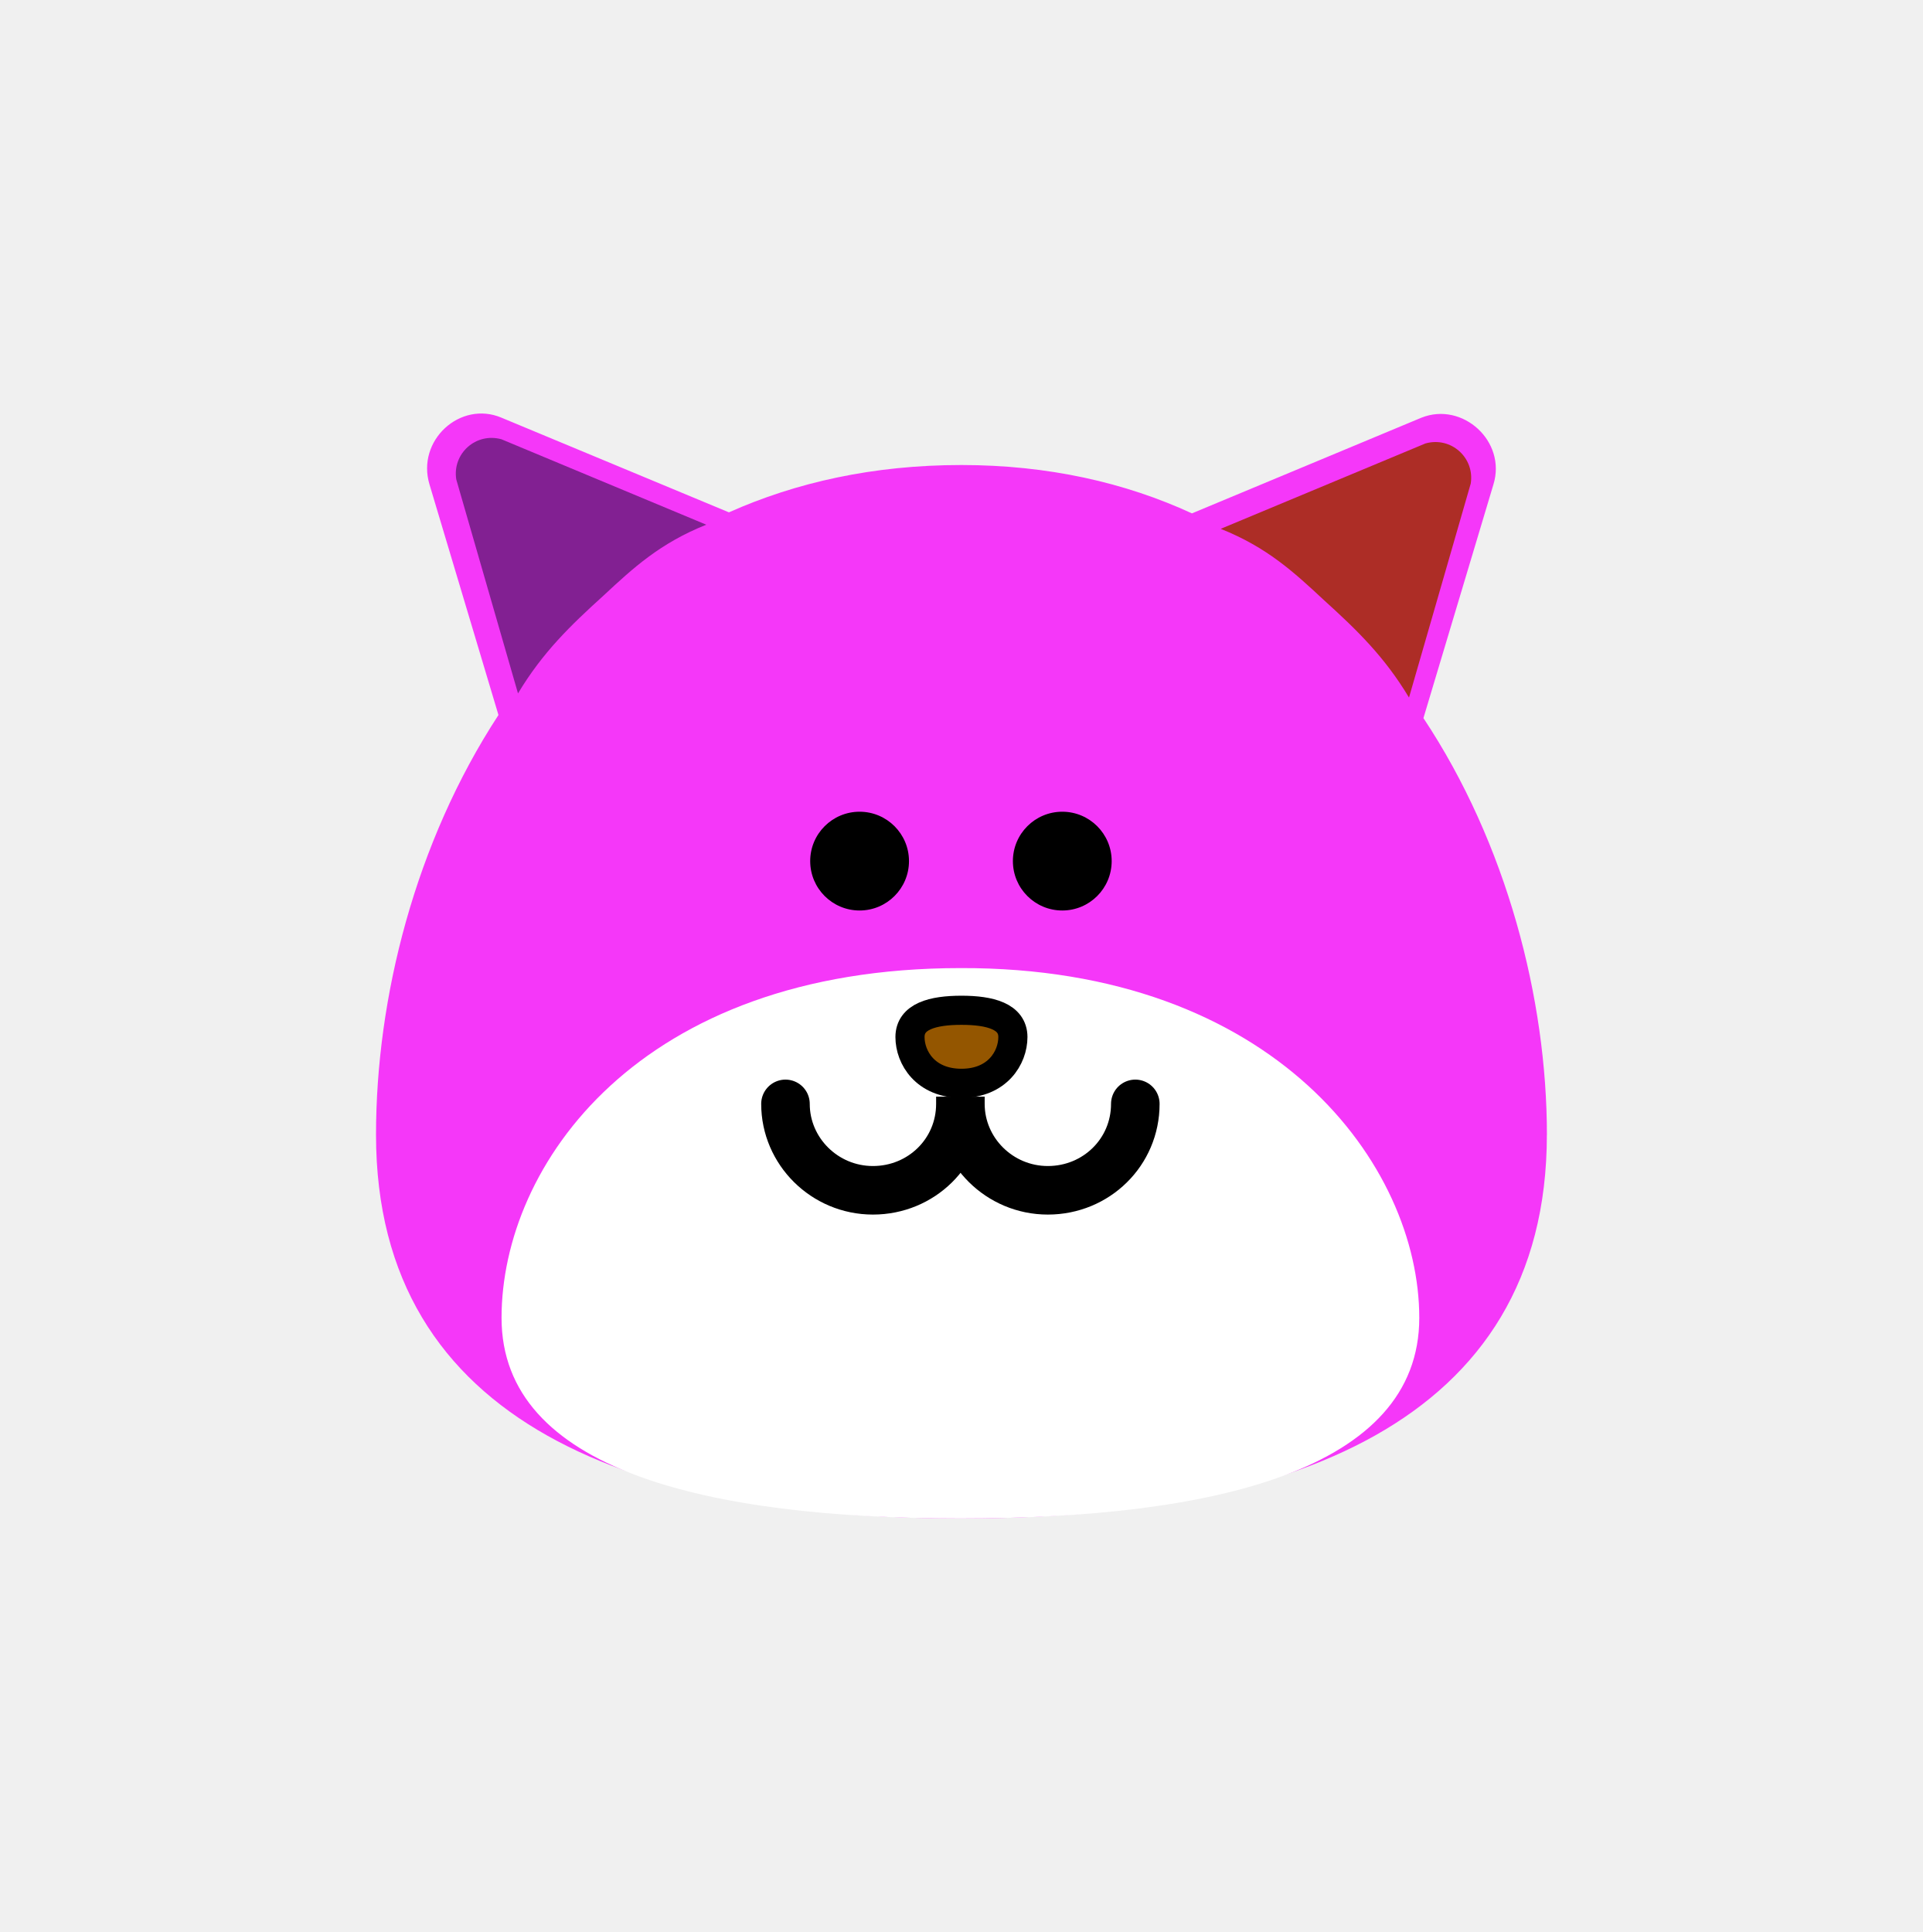
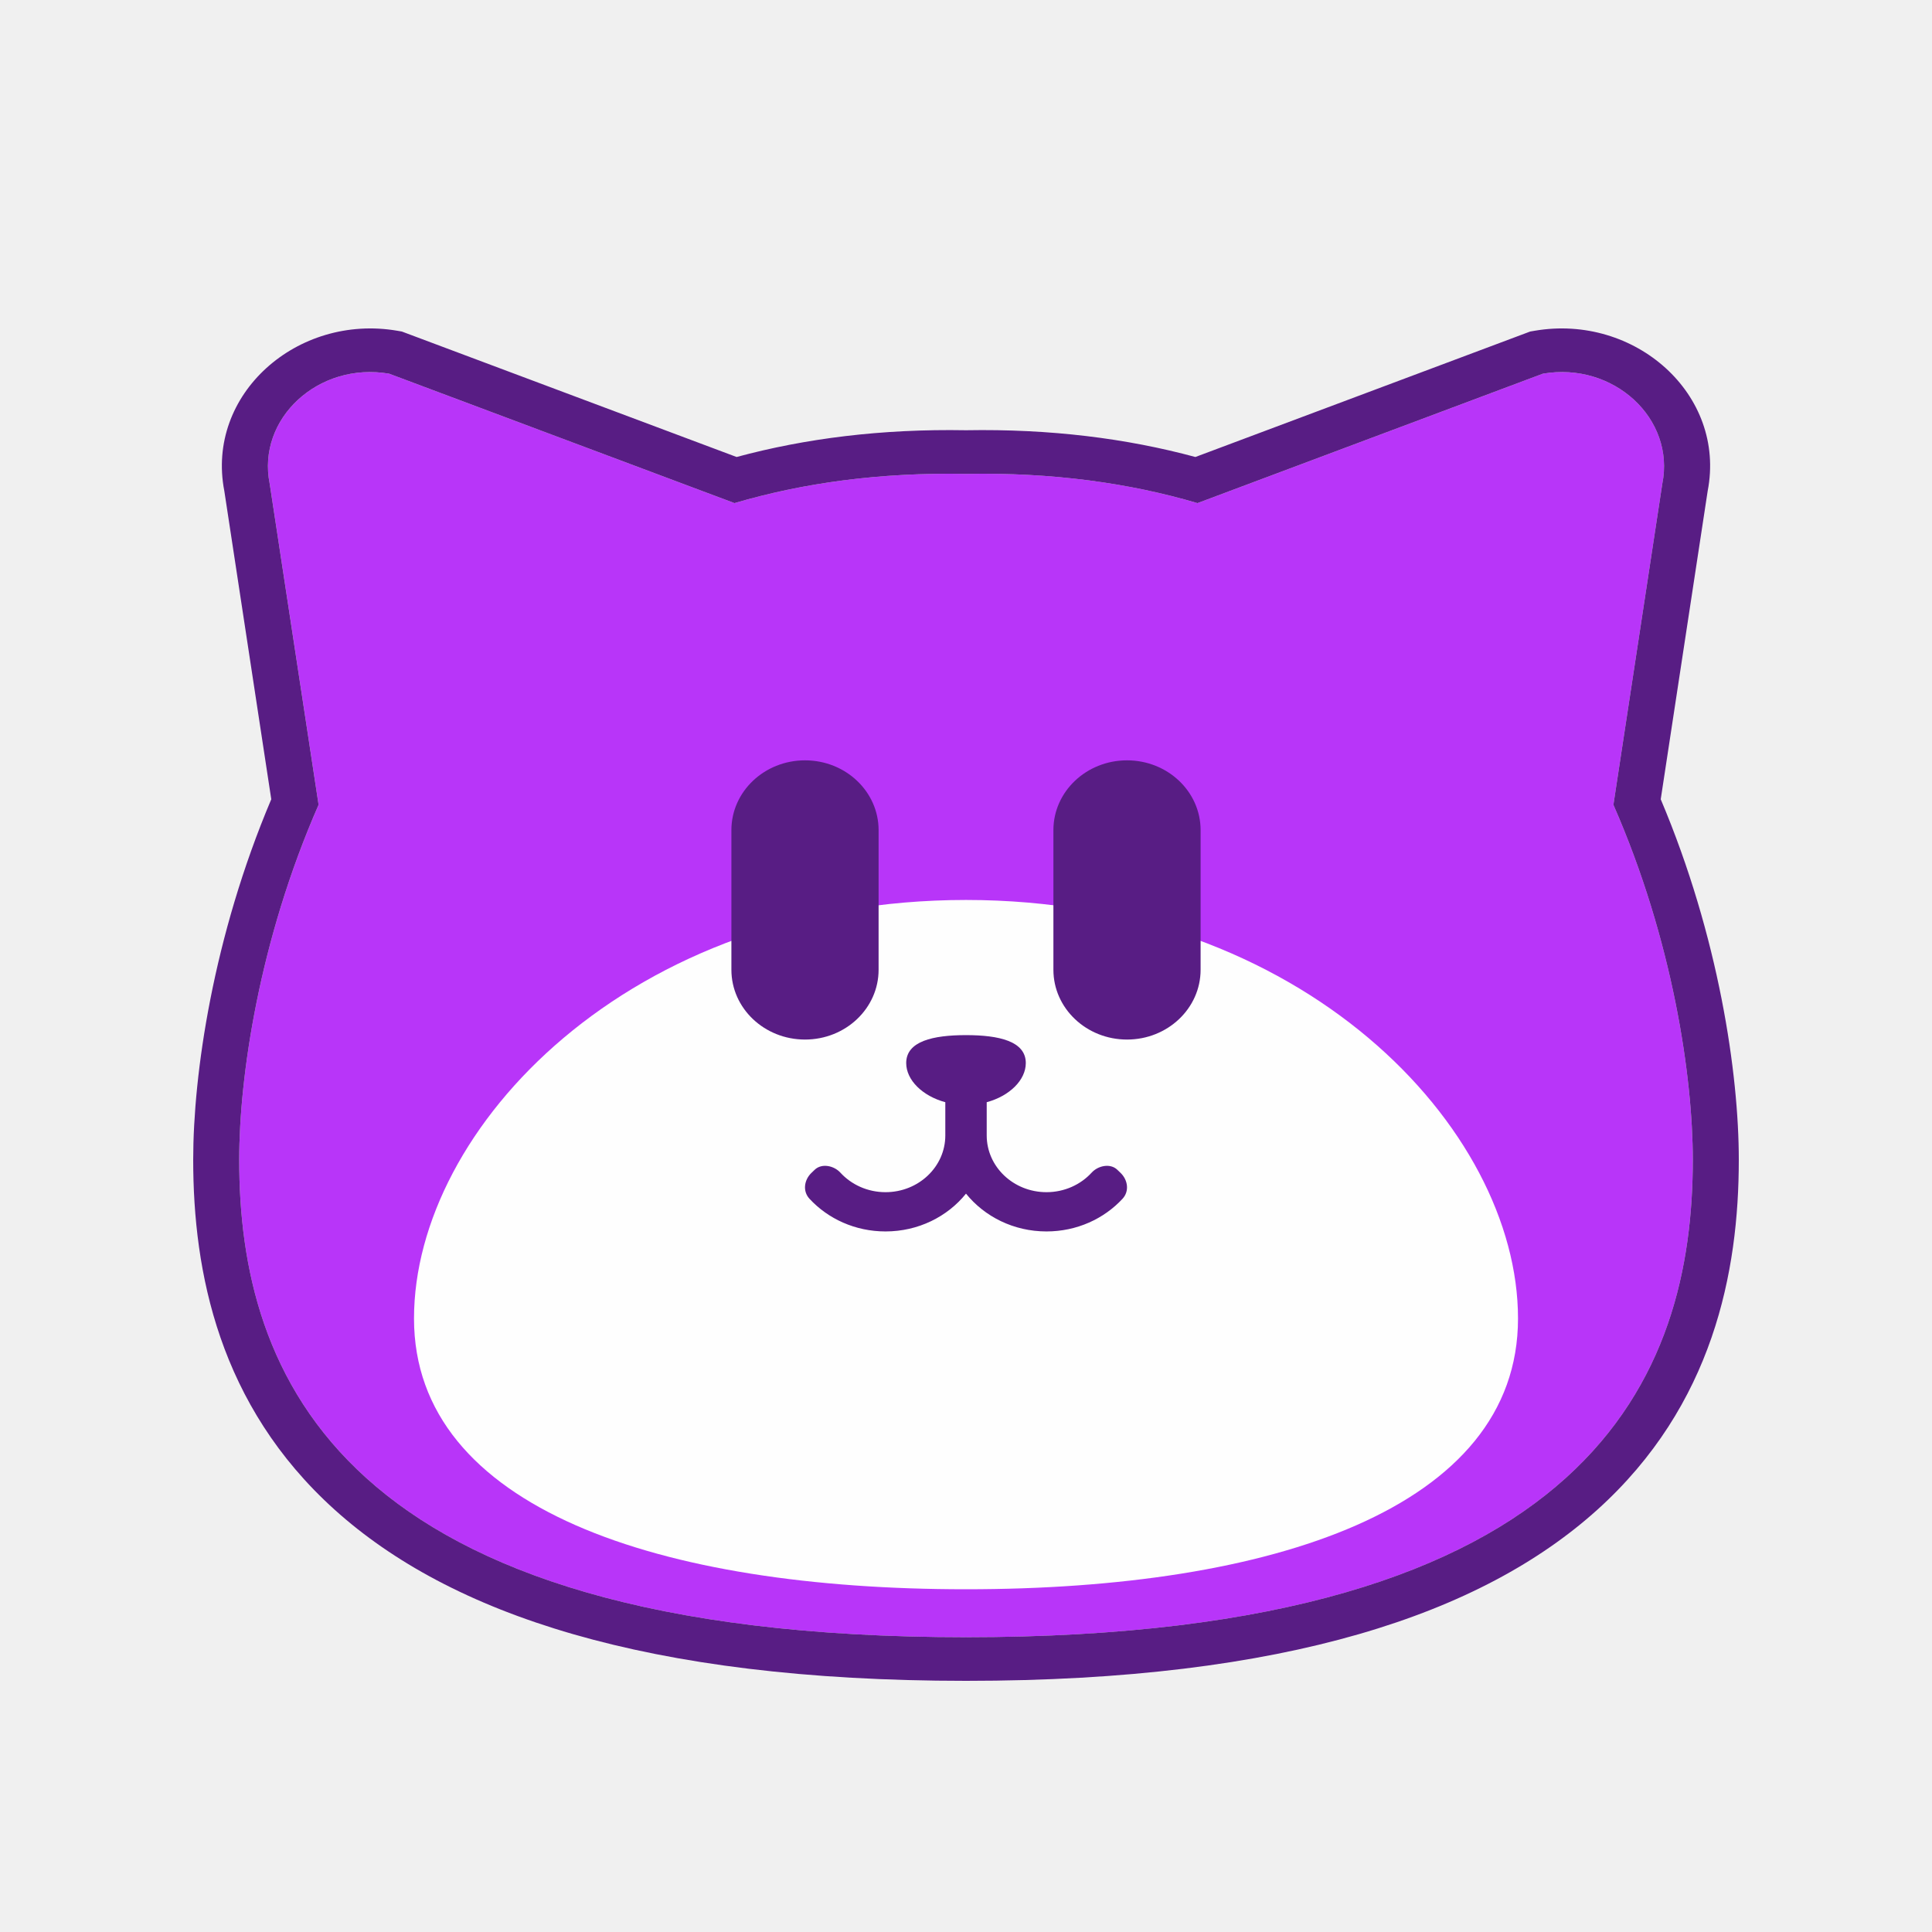
- <svg xmlns="http://www.w3.org/2000/svg" version="1.1" width="99.002" height="99.485" viewBox="0,0,99.002,99.485">
-   <g transform="translate(-190.4992,-130.2576)">
-     <g data-paper-data="{&quot;isPaintingLayer&quot;:true}" fill-rule="nonzero" stroke-linejoin="miter" stroke-miterlimit="10" stroke-dasharray="" stroke-dashoffset="0" style="mix-blend-mode: normal">
-       <path d="M270.141,188.689c0,14.938 -13.508,19.759 -30.141,19.759c-16.633,0 -30.141,-4.767 -30.141,-19.759c0,-7.045 2.013,-15.044 6.304,-21.613l-3.549,-11.866c-0.689,-2.278 1.589,-4.344 3.708,-3.443l11.707,4.873c3.443,-1.536 7.416,-2.437 11.972,-2.437c4.45,0 8.423,0.901 11.866,2.49l11.813,-4.926c2.119,-0.848 4.397,1.218 3.708,3.443l-3.602,12.025c4.291,6.463 6.357,14.461 6.357,21.454z" fill="#f537f9" stroke="none" stroke-width="1" stroke-linecap="butt" />
-       <path d="M263.572,198.118c0,7.84 -10.594,10.33 -23.625,10.33c-13.031,0 -23.625,-2.49 -23.625,-10.33c0,-7.84 7.045,-18.01 23.625,-18.01c16.209,-0.053 23.625,10.171 23.625,18.01z" fill="#ffffff" stroke="none" stroke-width="1" stroke-linecap="butt" />
-       <path d="M237.351,183.657c0,-1.059 1.165,-1.377 2.649,-1.377c1.483,0 2.649,0.318 2.649,1.377c0,1.059 -0.795,2.384 -2.649,2.384c-1.854,0 -2.649,-1.324 -2.649,-2.384z" fill="#945600" stroke="#000000" stroke-width="1.5" stroke-linecap="butt" />
-       <path d="M248.952,187.1c0,2.49 -2.013,4.45 -4.503,4.45c-2.49,0 -4.503,-2.013 -4.503,-4.45c0,-0.106 0,-0.106 0,-0.106c0,-0.159 0,-0.265 0,-0.265c0,0 0,0.106 0,0.265c0,0 0,0 0,0.106c0,2.49 -2.013,4.45 -4.503,4.45c-2.49,0 -4.503,-2.013 -4.503,-4.45" fill="none" stroke="#000000" stroke-width="2.5" stroke-linecap="round" />
-       <path d="M232.213,174.599c0,-1.404 1.138,-2.543 2.543,-2.543c1.404,0 2.543,1.138 2.543,2.543c0,1.404 -1.138,2.543 -2.543,2.543c-1.404,0 -2.543,-1.138 -2.543,-2.543z" fill="#000000" stroke="none" stroke-width="1" stroke-linecap="butt" />
-       <path d="M242.649,174.599c0,-1.404 1.138,-2.543 2.543,-2.543c1.404,0 2.543,1.138 2.543,2.543c0,1.404 -1.138,2.543 -2.543,2.543c-1.404,0 -2.543,-1.138 -2.543,-2.543z" fill="#000000" stroke="none" stroke-width="1" stroke-linecap="butt" />
-       <path d="M221.566,160.931c-1.695,1.536 -3.125,2.913 -4.397,5.032l-3.178,-11.018c-0.212,-1.324 1.006,-2.437 2.331,-2.066l10.541,4.397c-2.384,0.954 -3.761,2.225 -5.297,3.655z" fill="#822092" stroke="none" stroke-width="1" stroke-linecap="butt" />
-       <path d="M253.349,157.489l10.541,-4.397c1.324,-0.371 2.543,0.742 2.331,2.066l-3.178,11.018c-1.271,-2.119 -2.702,-3.496 -4.397,-5.032c-1.536,-1.43 -2.913,-2.702 -5.297,-3.655z" fill="#ad2d26" stroke="none" stroke-width="1" stroke-linecap="butt" />
-       <path d="M190.499,229.742v-99.485h99.002v99.485z" fill="none" stroke="#ff0000" stroke-width="0" stroke-linecap="butt" />
-     </g>
-   </g>
+ <svg xmlns="http://www.w3.org/2000/svg" width="100" height="100" viewBox="0 0 100 100" fill="none">
+   <path d="M79.858 19.343L61.982 26.042C58.46 25.002 54.486 24.445 50 24.528C45.514 24.445 41.54 25.002 38.018 26.042L20.143 19.343C16.483 18.714 13.279 21.669 13.961 25.045L16.491 41.656C13.413 48.67 12.381 55.748 12.381 60.029C12.381 71.028 17.402 84.743 50 84.743C82.598 84.743 87.619 71.028 87.619 60.029C87.619 55.748 86.587 48.67 83.51 41.656L86.04 25.045C86.722 21.669 83.517 18.714 79.858 19.343Z" fill="#B835F9" />
+   <path fill-rule="evenodd" clip-rule="evenodd" d="M79.201 17.16L79.433 17.12C84.614 16.23 89.359 20.407 88.389 25.414L85.959 41.37C88.972 48.488 90 55.595 90 60.029C90 65.828 88.675 72.739 82.674 78.147C76.714 83.518 66.589 87 50 87C33.411 87 23.286 83.518 17.326 78.147C11.325 72.739 10 65.828 10 60.029C10 55.595 11.028 48.488 14.041 41.37L11.611 25.414C10.64 20.407 15.386 16.23 20.567 17.12L20.799 17.16L38.127 23.654C41.686 22.692 45.631 22.192 50 22.269C54.369 22.192 58.314 22.692 61.873 23.654L79.201 17.16ZM61.982 26.041C58.46 25.002 54.486 24.445 50 24.528C45.514 24.445 41.54 25.002 38.018 26.041L20.142 19.342C16.483 18.713 13.278 21.669 13.96 25.045L16.49 41.656C13.413 48.669 12.381 55.747 12.381 60.029C12.381 71.028 17.402 84.742 50 84.742C82.598 84.742 87.619 71.028 87.619 60.029C87.619 55.747 86.587 48.669 83.51 41.656L86.04 25.045C86.721 21.669 83.517 18.713 79.858 19.342L61.982 26.041Z" fill="#581D84" />
+   <path d="M50 82.26C34.221 82.26 21.429 78.096 21.429 68.244C21.429 58.391 32.567 46.582 50 46.582C67.433 46.582 78.572 58.391 78.572 68.244C78.572 78.096 65.78 82.26 50 82.26Z" fill="#FEFEFE" />
+   <path d="M45.476 42.968V50.194C45.476 52.19 43.771 53.807 41.667 53.807C39.563 53.807 37.857 52.19 37.857 50.194V42.968C37.857 40.973 39.563 39.355 41.667 39.355C43.771 39.355 45.476 40.973 45.476 42.968Z" fill="#581D84" />
+   <path d="M62.143 42.968V50.194C62.143 52.19 60.438 53.807 58.334 53.807C56.23 53.807 54.524 52.19 54.524 50.194V42.968C54.524 40.973 56.23 39.355 58.334 39.355C60.438 39.355 62.143 40.973 62.143 42.968Z" fill="#581D84" />
+   <path fill-rule="evenodd" clip-rule="evenodd" d="M48.929 57.05C47.748 56.73 46.905 55.905 46.905 55.023C46.905 53.893 48.291 53.578 50 53.578C51.71 53.578 53.095 53.893 53.095 55.023C53.095 55.905 52.253 56.73 51.072 57.05V58.771C51.072 60.392 52.457 61.707 54.166 61.707C55.099 61.707 55.935 61.315 56.502 60.697C56.84 60.328 57.47 60.199 57.831 60.546L57.998 60.706C58.382 61.075 58.463 61.659 58.102 62.048C57.142 63.085 55.735 63.739 54.166 63.739C52.467 63.739 50.957 62.971 50 61.782C49.044 62.971 47.533 63.739 45.834 63.739C44.266 63.739 42.858 63.085 41.899 62.048C41.538 61.659 41.618 61.075 42.002 60.706L42.169 60.546C42.531 60.199 43.161 60.328 43.499 60.697C44.066 61.315 44.902 61.707 45.834 61.707C47.544 61.707 48.929 60.392 48.929 58.771V57.05Z" fill="#581D84" />
</svg>
